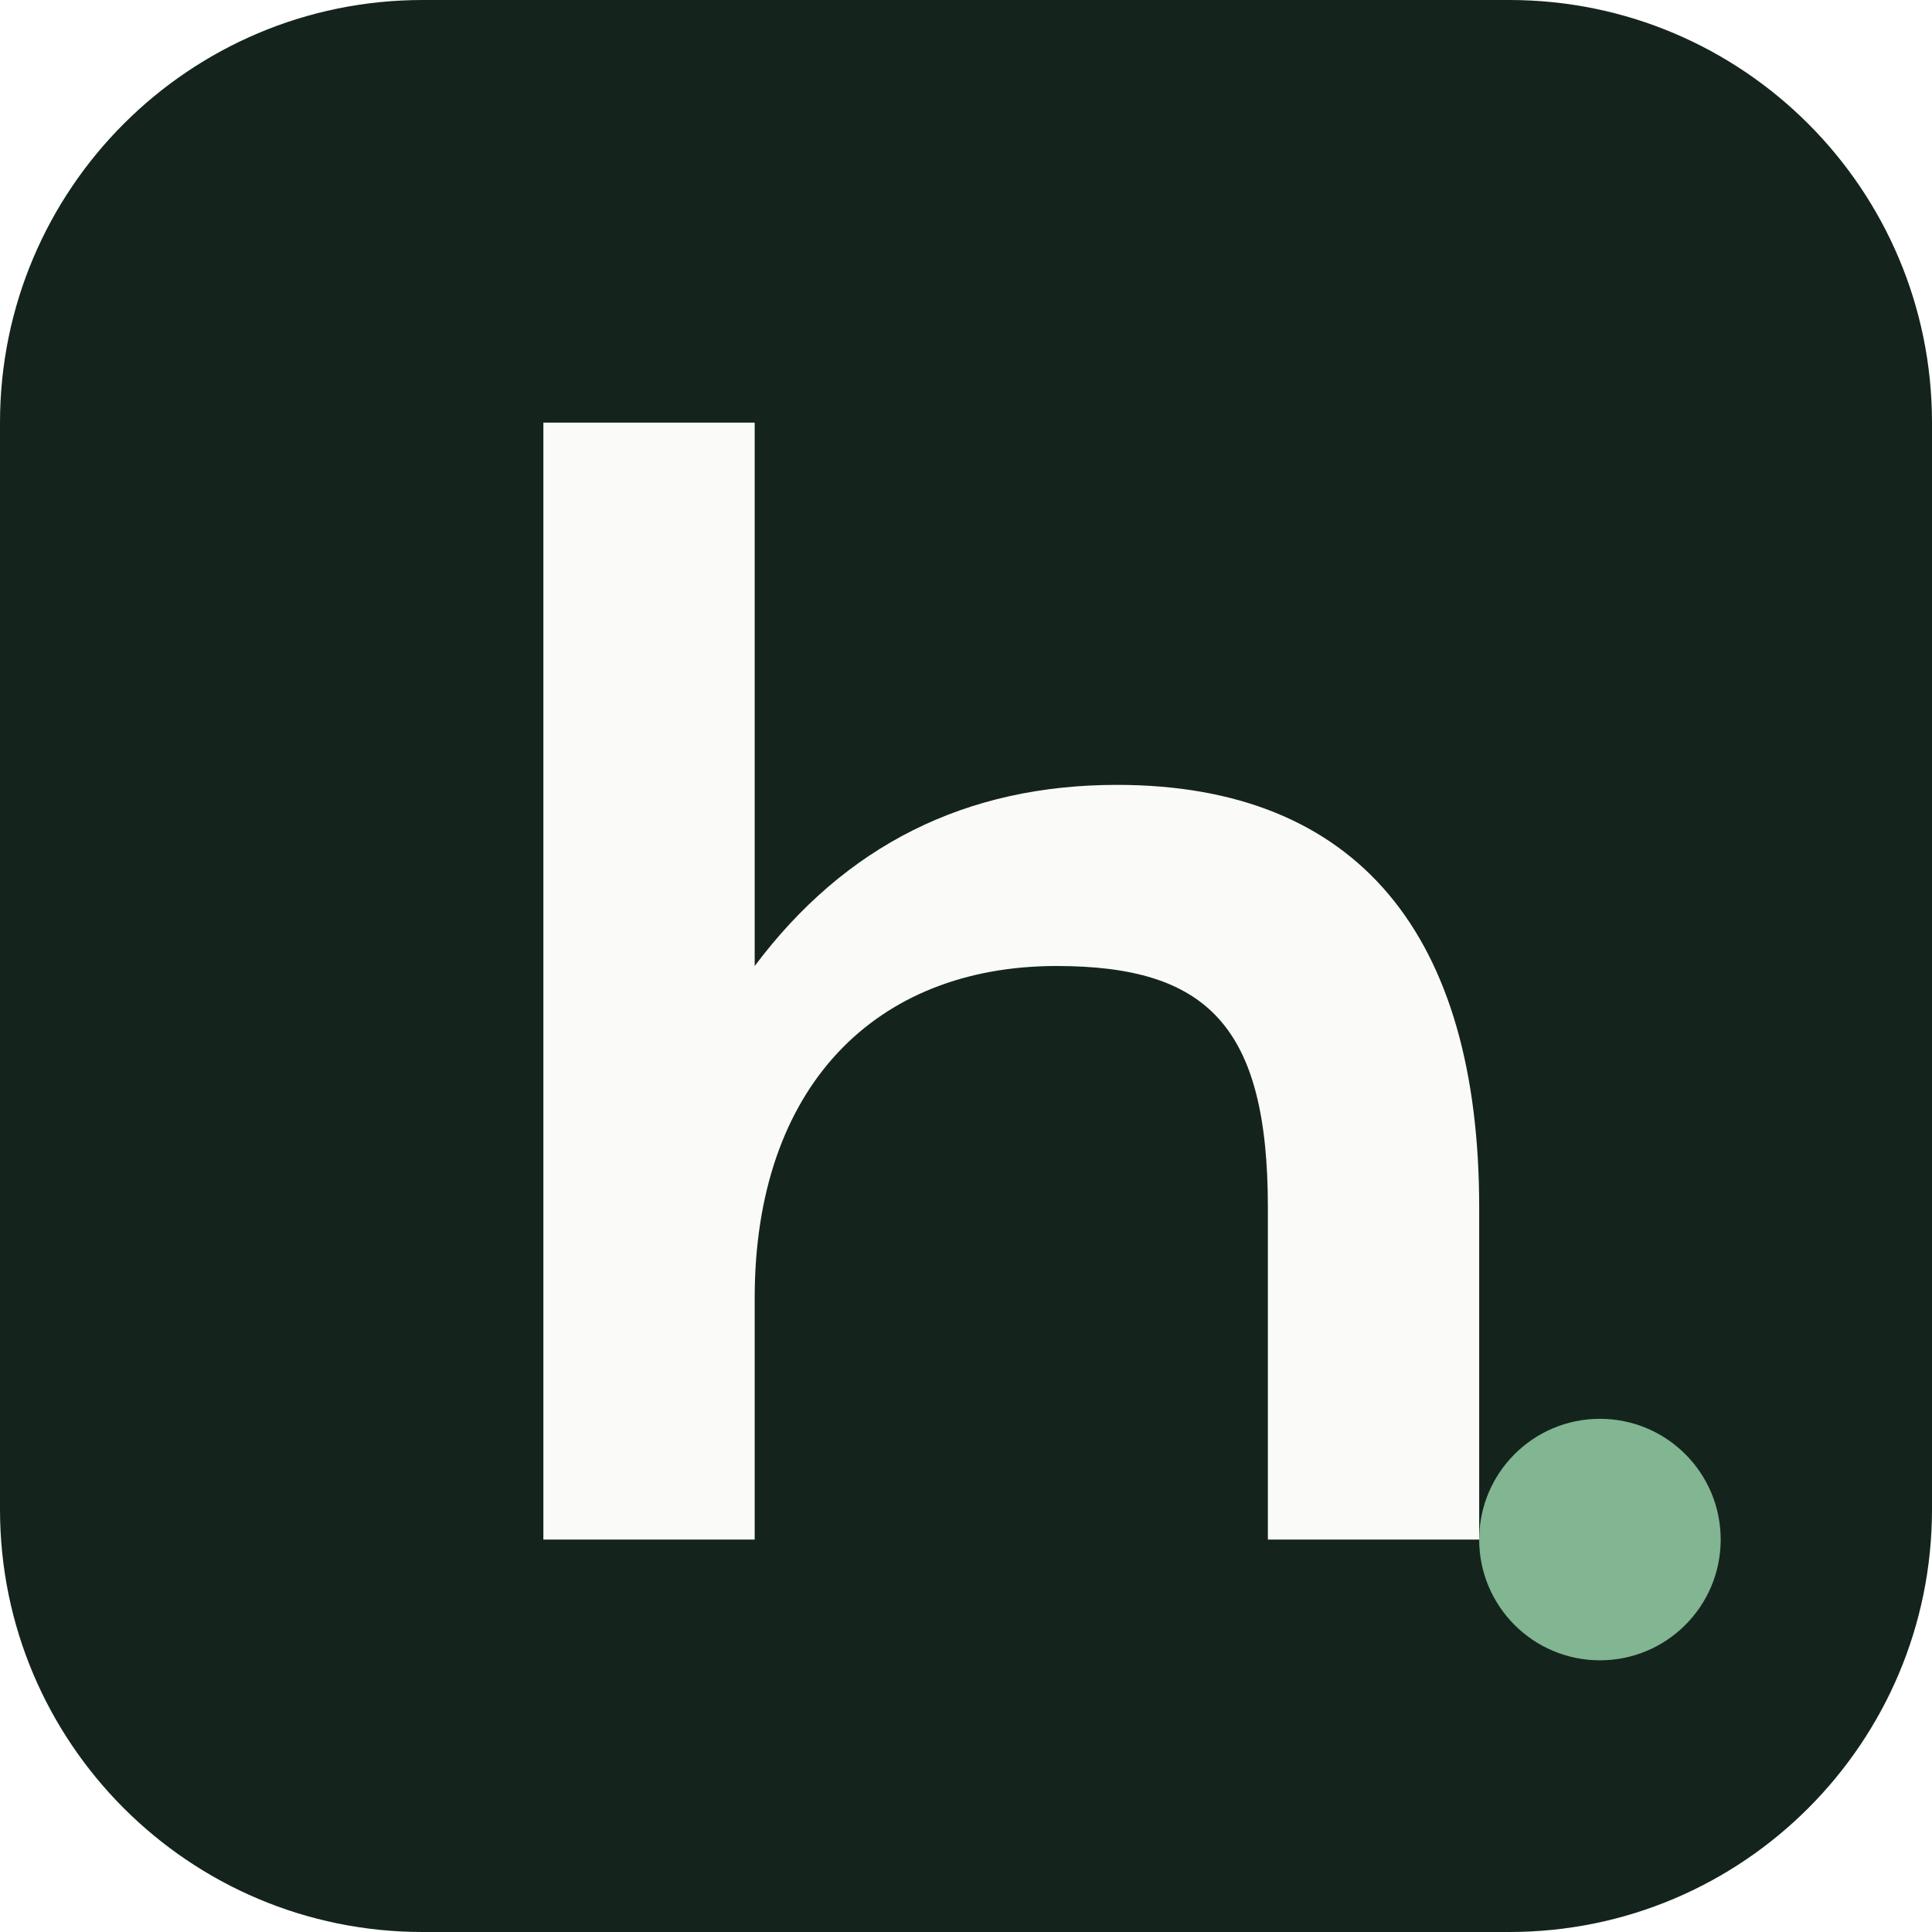
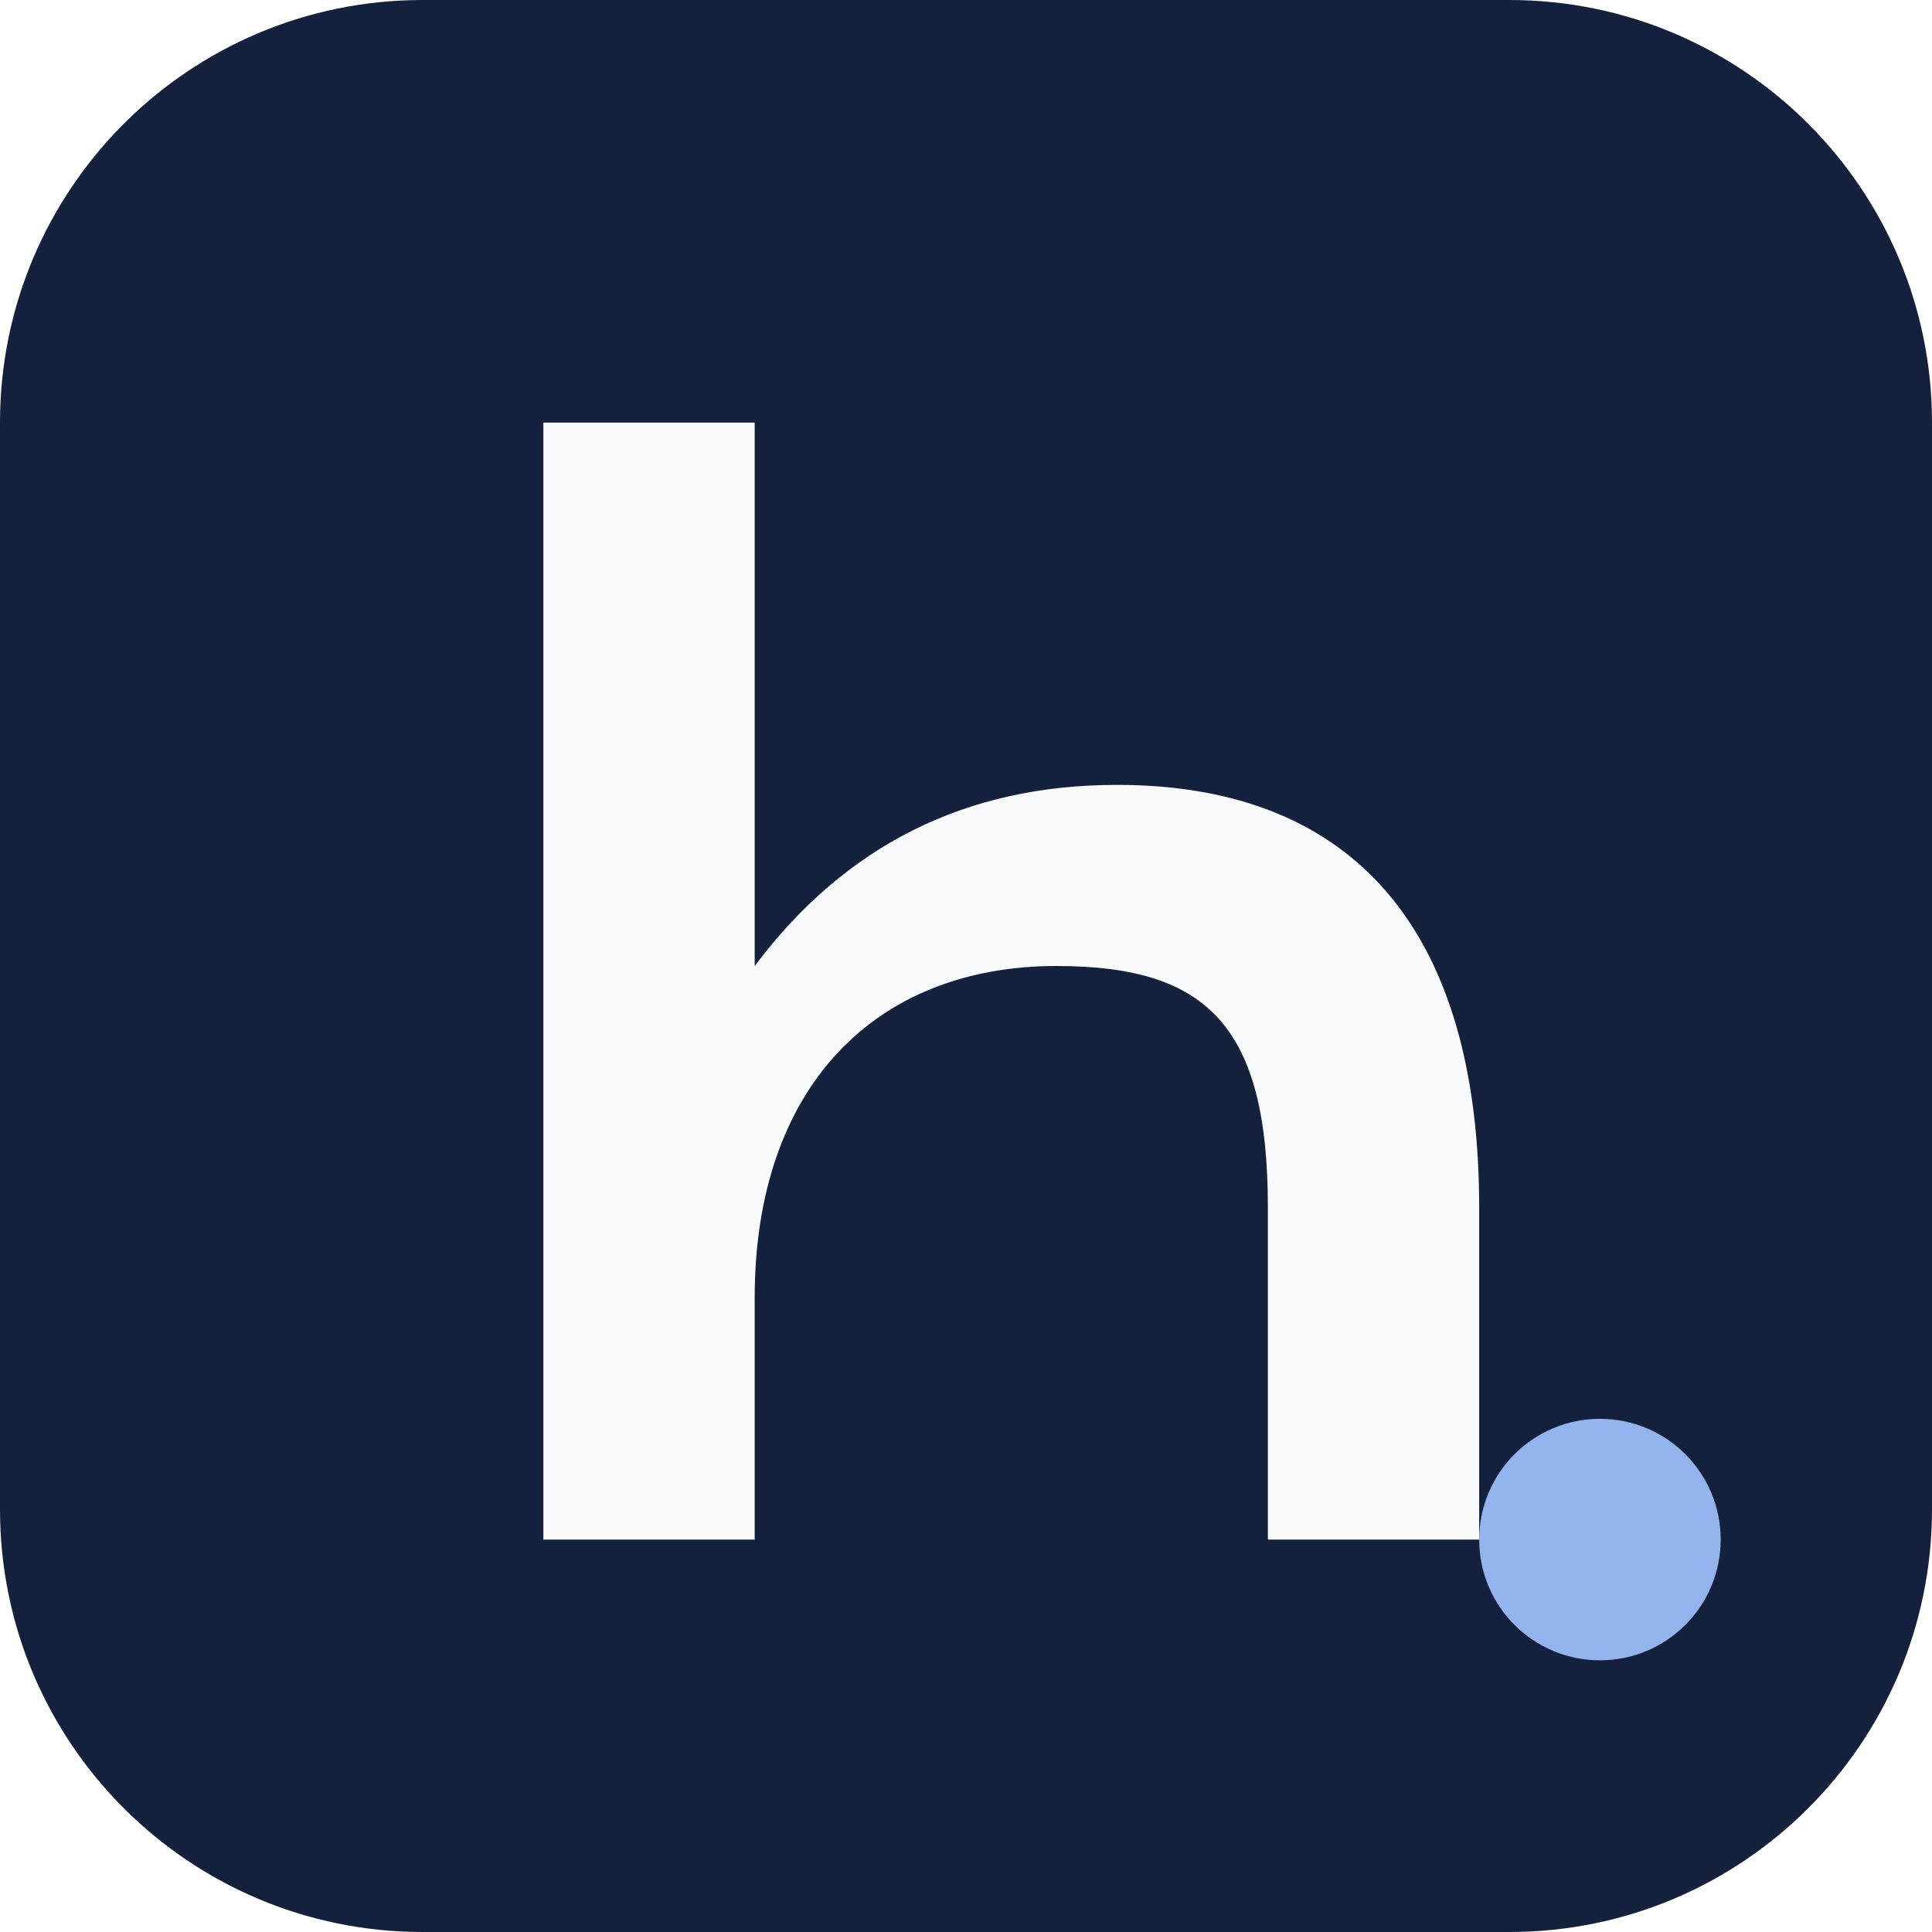
<svg xmlns="http://www.w3.org/2000/svg" viewBox="0 0 64 64">
-   <rect width="64" height="64" rx="14" fill="#14241d" />
-   <path d="M18 14h7v18c3-4 7-6 12-6 8 0 12 5 12 14v11h-7V40c0-6-2-8-7-8-6 0-10 4-10 11v8h-7z" fill="#fafbf9" />
-   <circle cx="53" cy="51" r="4" fill="#82b591" />
+   <rect width="64" height="64" rx="14" fill="#14213d" />
+   <path d="M18 14h7v18c3-4 7-6 12-6 8 0 12 5 12 14v11h-7V40c0-6-2-8-7-8-6 0-10 4-10 11v8h-7z" fill="#f8fafc" />
+   <circle cx="53" cy="51" r="4" fill="#93b4ef" />
</svg>
